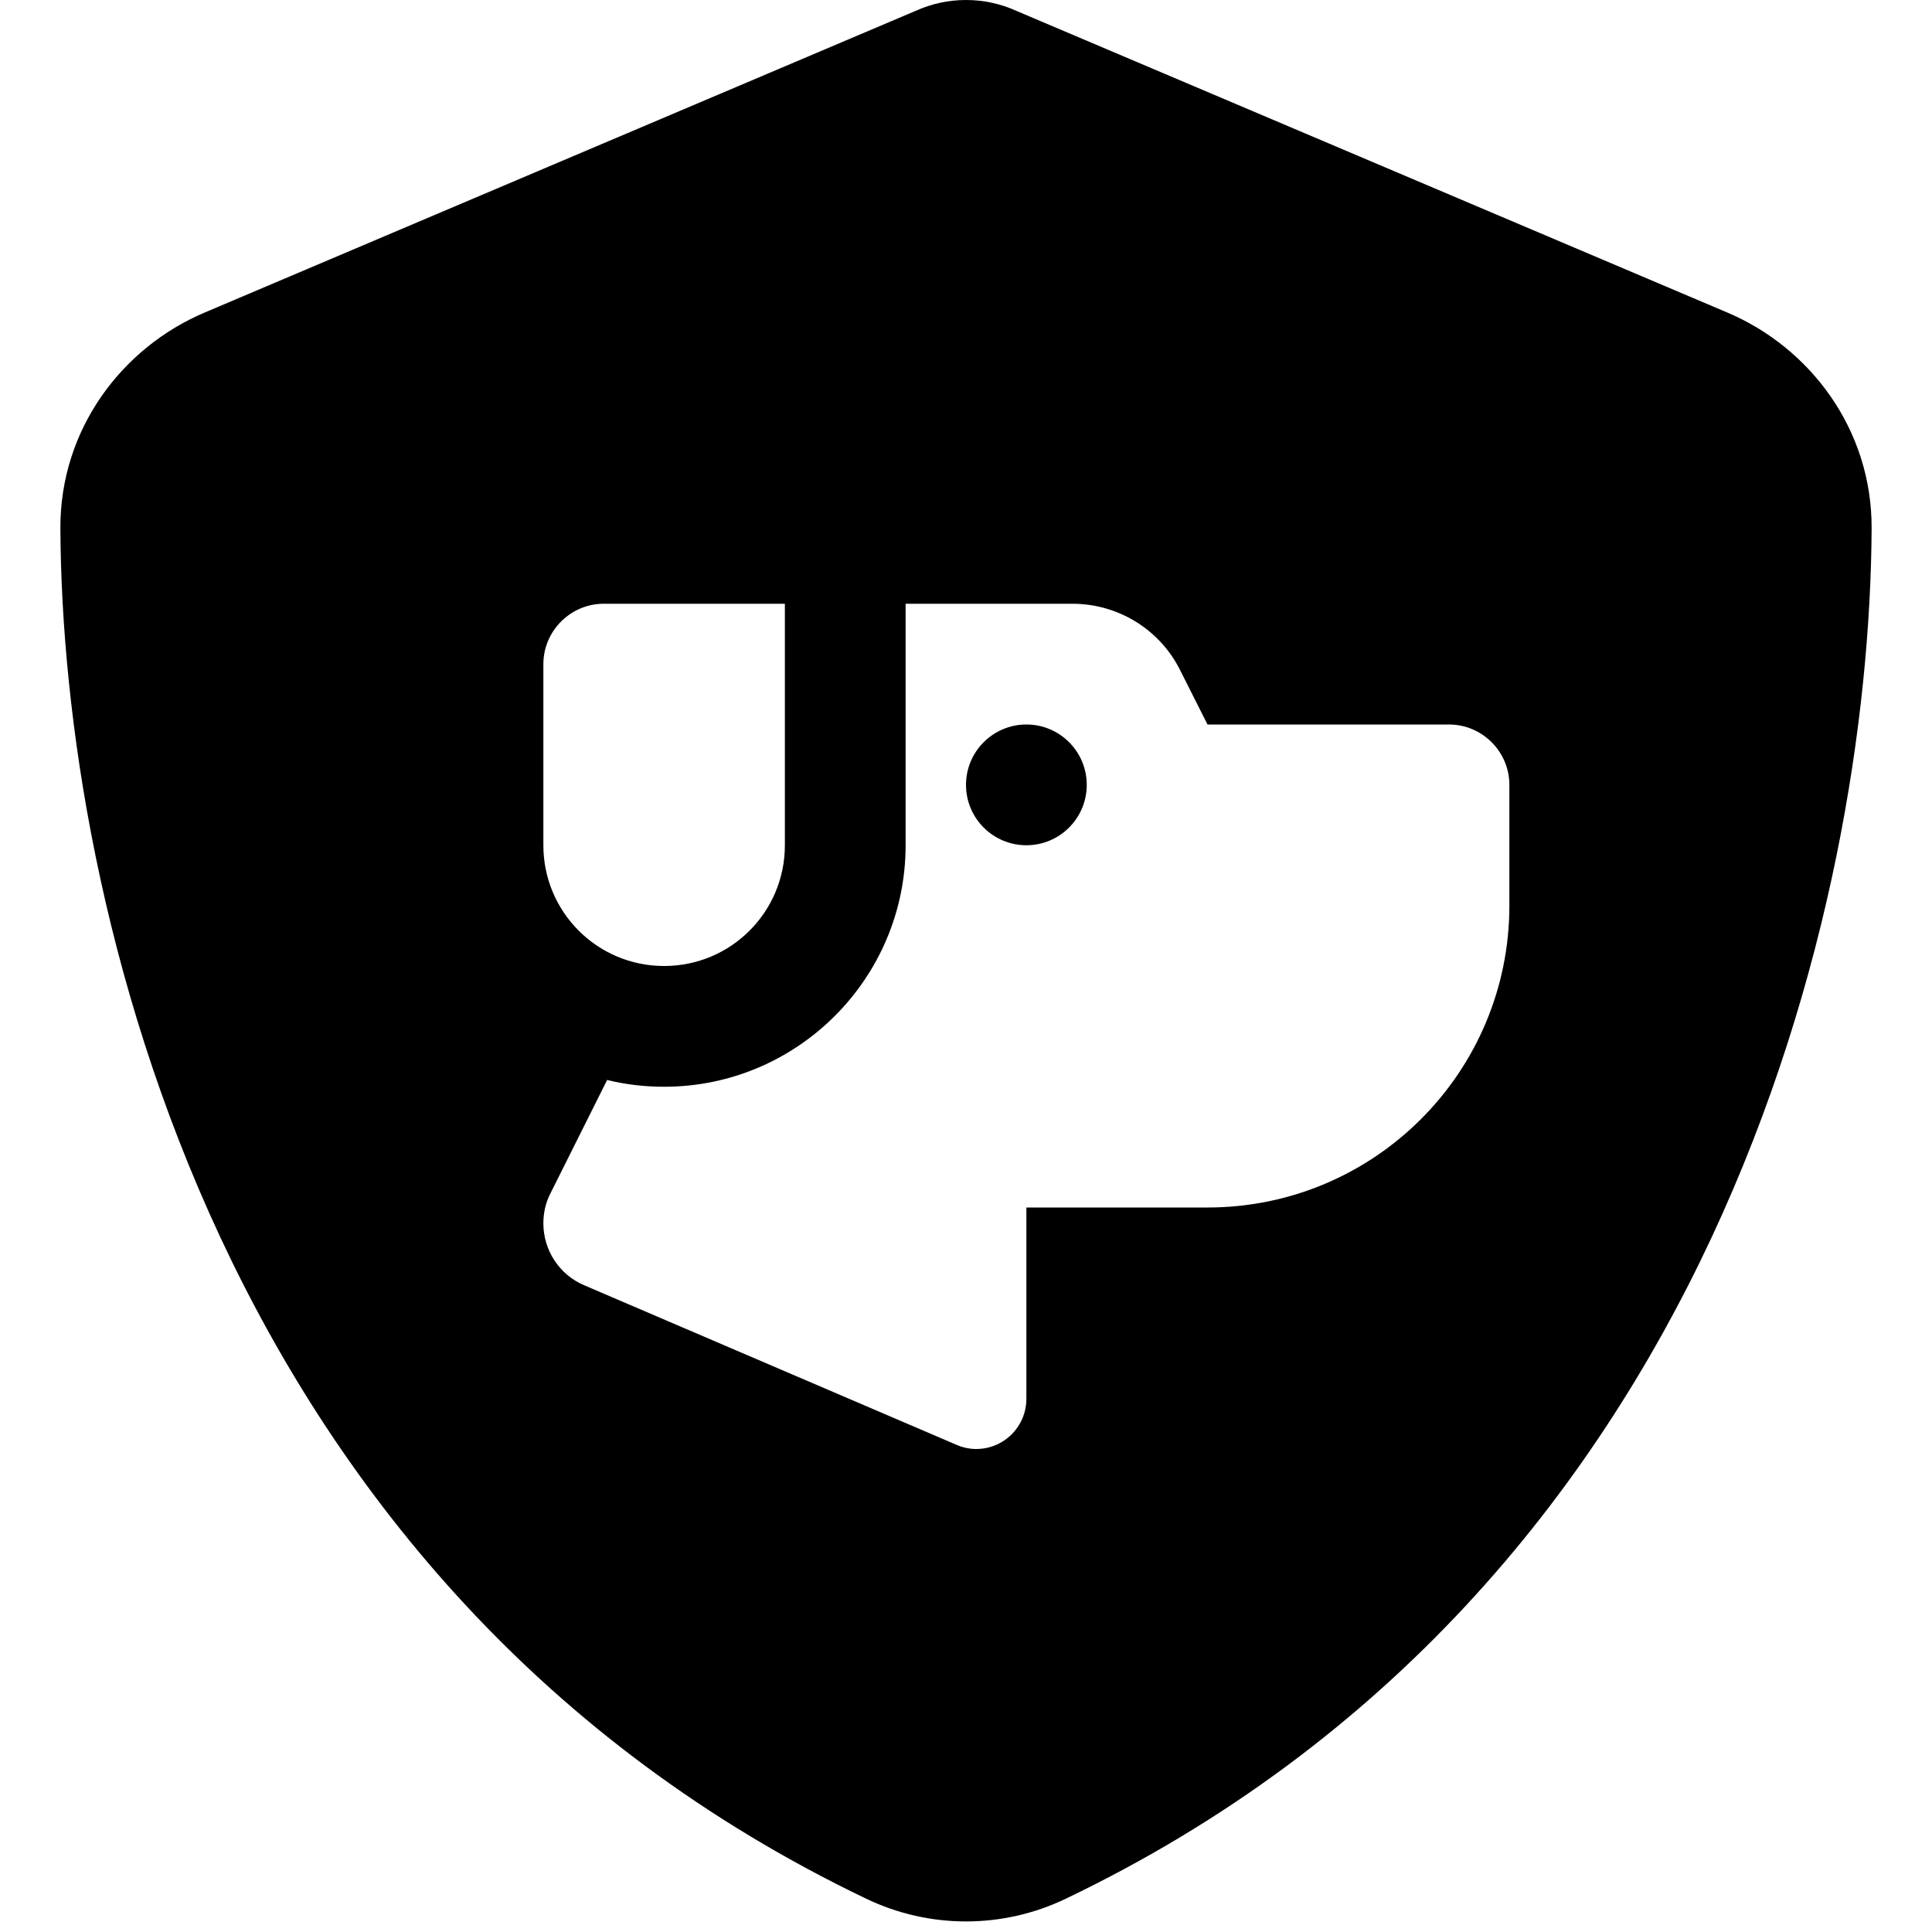
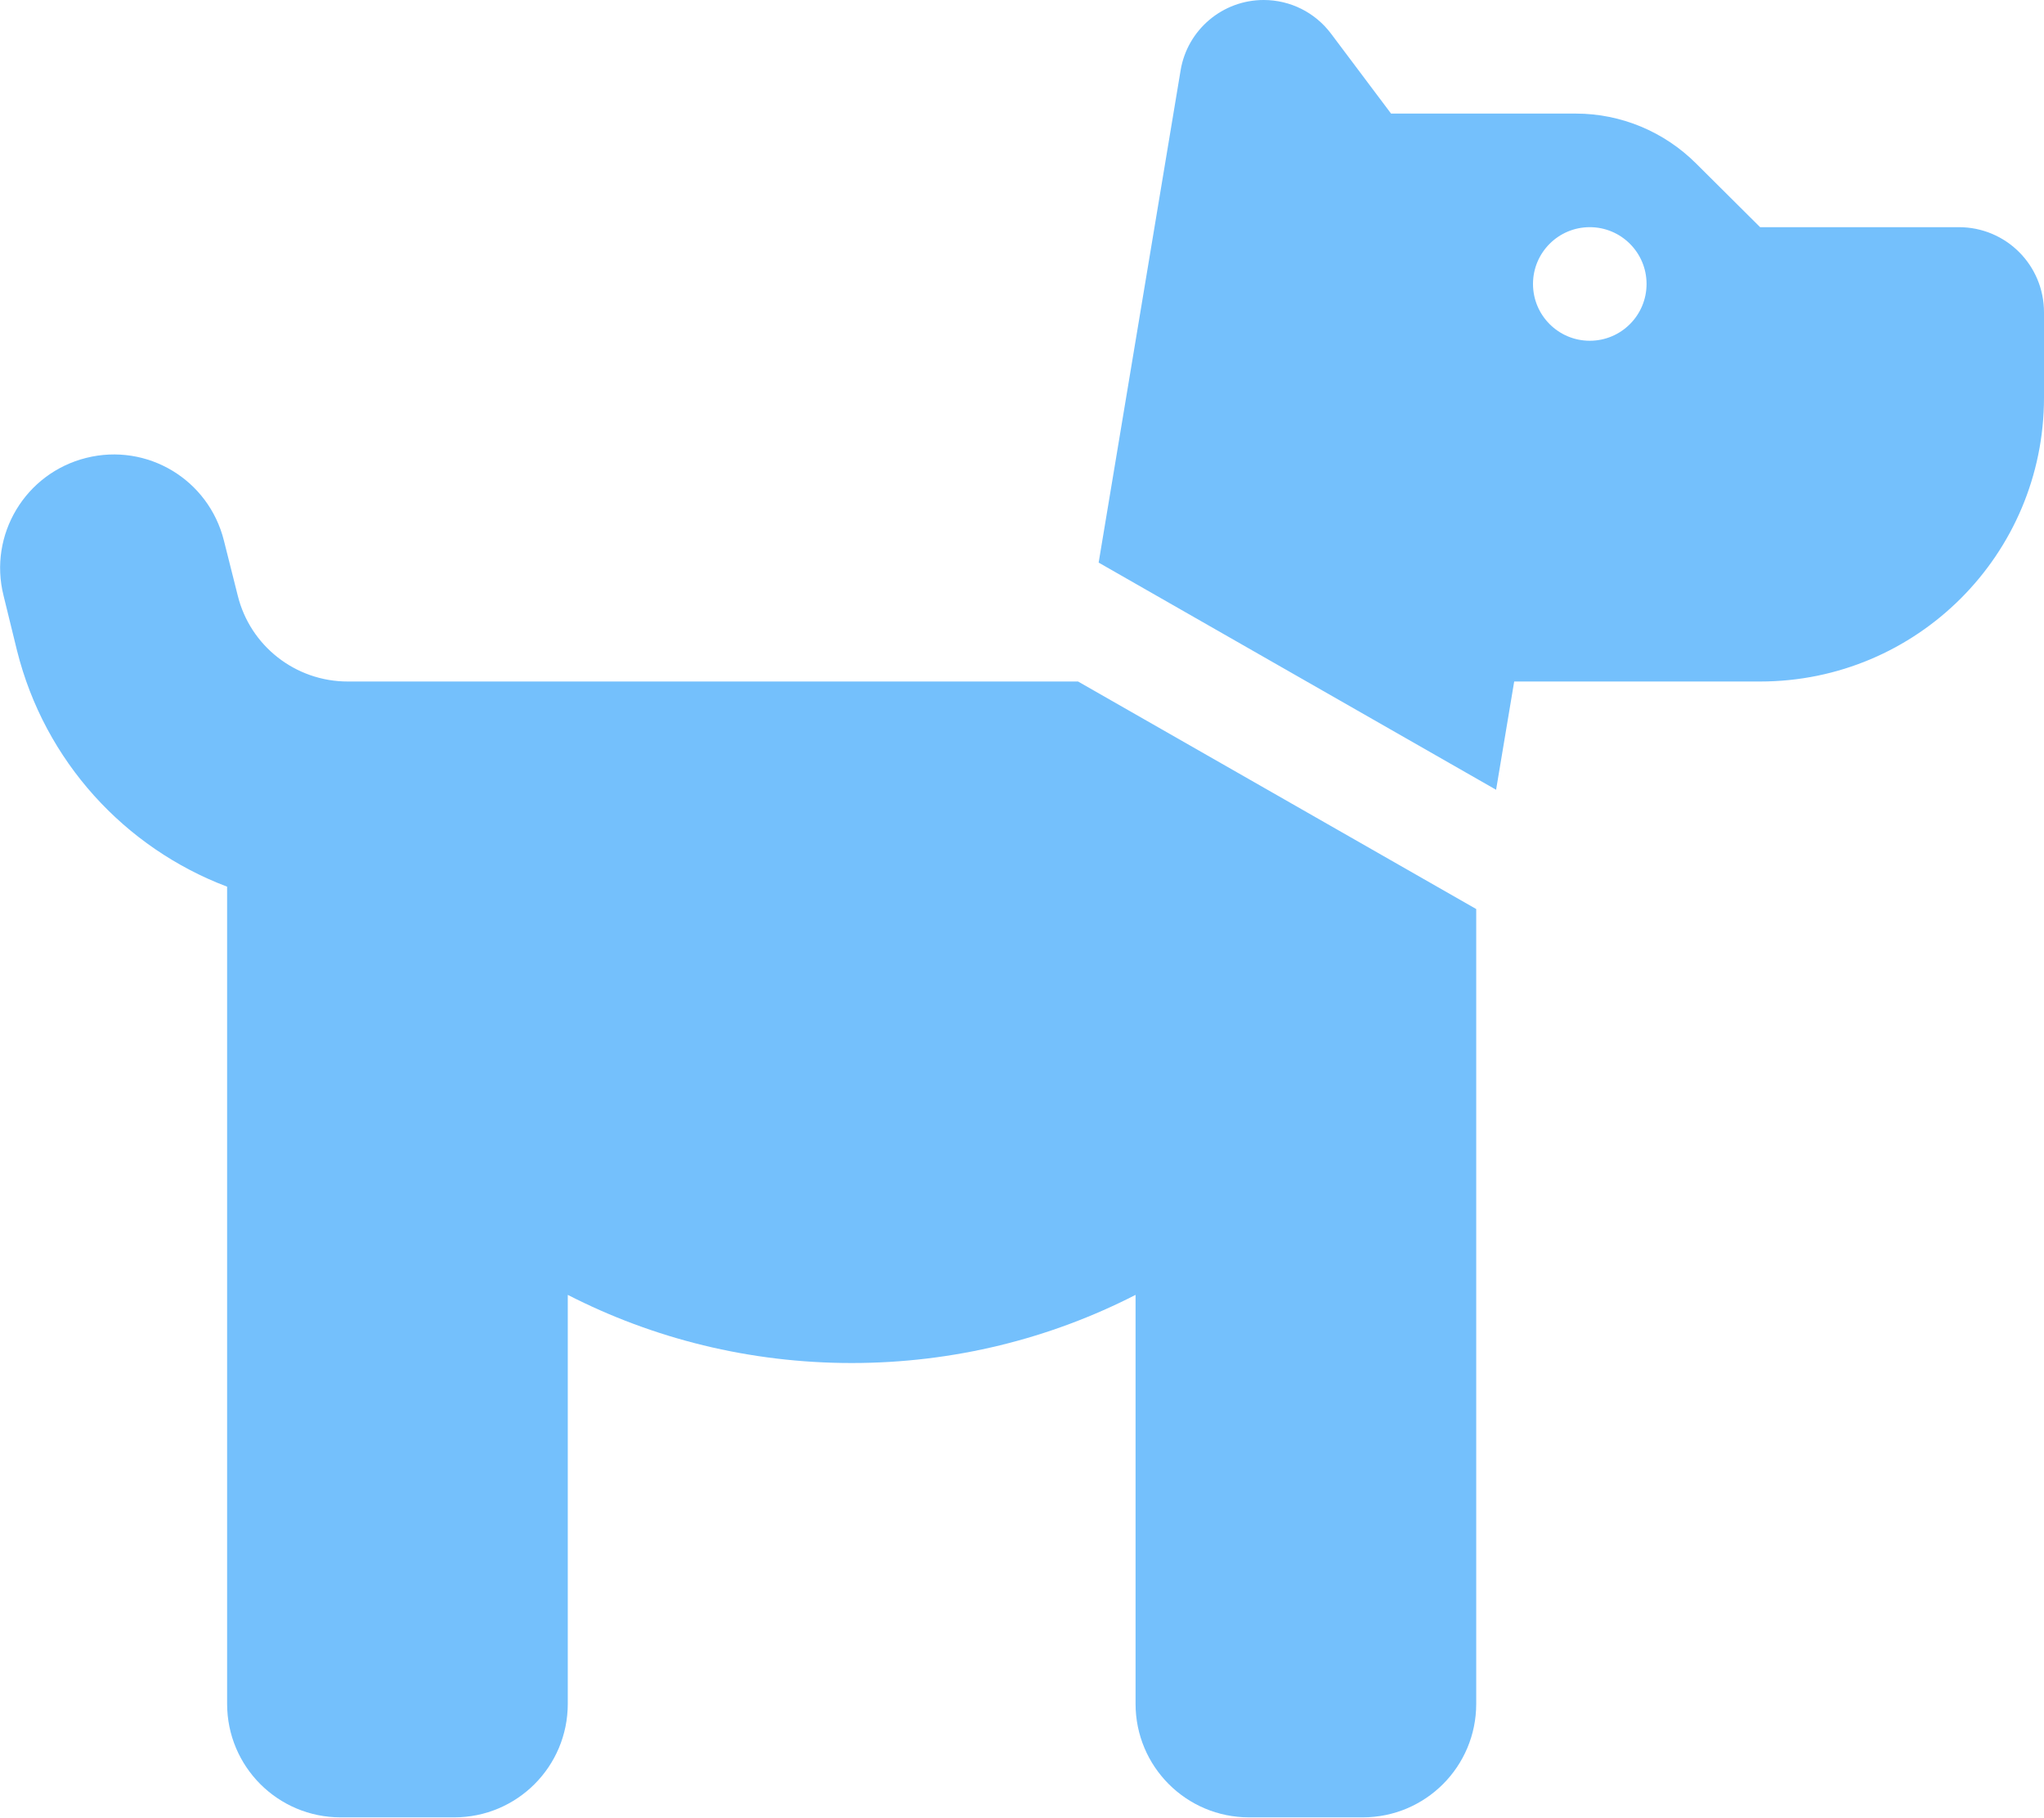
- <svg xmlns="http://www.w3.org/2000/svg" viewBox="0 0 512 512">
-   <path d="M269.4 2.9C265.2 1 260.7 0 256 0s-9.2 1-13.4 2.9L54.3 82.8c-22 9.3-38.4 31-38.3 57.2c.5 99.2 41.3 280.7 213.6 363.2c16.7 8 36.1 8 52.8 0C454.7 420.7 495.5 239.2 496 140c.1-26.2-16.3-47.9-38.3-57.2L269.4 2.9zM160.9 286.2c4.8 1.2 9.9 1.8 15.1 1.8c35.3 0 64-28.7 64-64l0-64 44.2 0c12.1 0 23.2 6.8 28.6 17.7L320 192l64 0c8.8 0 16 7.2 16 16l0 32c0 44.2-35.8 80-80 80l-48 0 0 50.7c0 7.3-5.9 13.3-13.3 13.3c-1.8 0-3.6-.4-5.2-1.1l-98.7-42.3c-6.6-2.8-10.8-9.3-10.8-16.4c0-2.8 .6-5.5 1.9-8l15-30zM160 160l40 0 8 0 0 32 0 32c0 17.7-14.3 32-32 32s-32-14.3-32-32l0-48c0-8.8 7.2-16 16-16zm128 48a16 16 0 1 0 -32 0 16 16 0 1 0 32 0z" />
+ <svg xmlns="http://www.w3.org/2000/svg" viewBox="0 0 576 512">
+   <path fill="#74C0FC" d="M309.6 158.5L332.7 19.8C334.6 8.4 344.5 0 356.1 0c7.5 0 14.5 3.5 19 9.5L392 32l52.1 0c12.7 0 24.9 5.1 33.9 14.1L496 64l56 0c13.3 0 24 10.7 24 24l0 24c0 44.2-35.8 80-80 80l-32 0-16 0-21.3 0-5.1 30.5-112-64zM416 256.1L416 480c0 17.7-14.3 32-32 32l-32 0c-17.7 0-32-14.3-32-32l0-115.2c-24 12.3-51.2 19.2-80 19.2s-56-6.9-80-19.2L160 480c0 17.7-14.3 32-32 32l-32 0c-17.7 0-32-14.3-32-32l0-230.2c-28.8-10.9-51.4-35.3-59.2-66.5L1 167.8c-4.3-17.1 6.1-34.5 23.3-38.8s34.5 6.1 38.8 23.3l3.9 15.5C70.5 182 83.3 192 98 192l30 0 16 0 159.8 0L416 256.1zM464 80a16 16 0 1 0 -32 0 16 16 0 1 0 32 0z" />
</svg>
